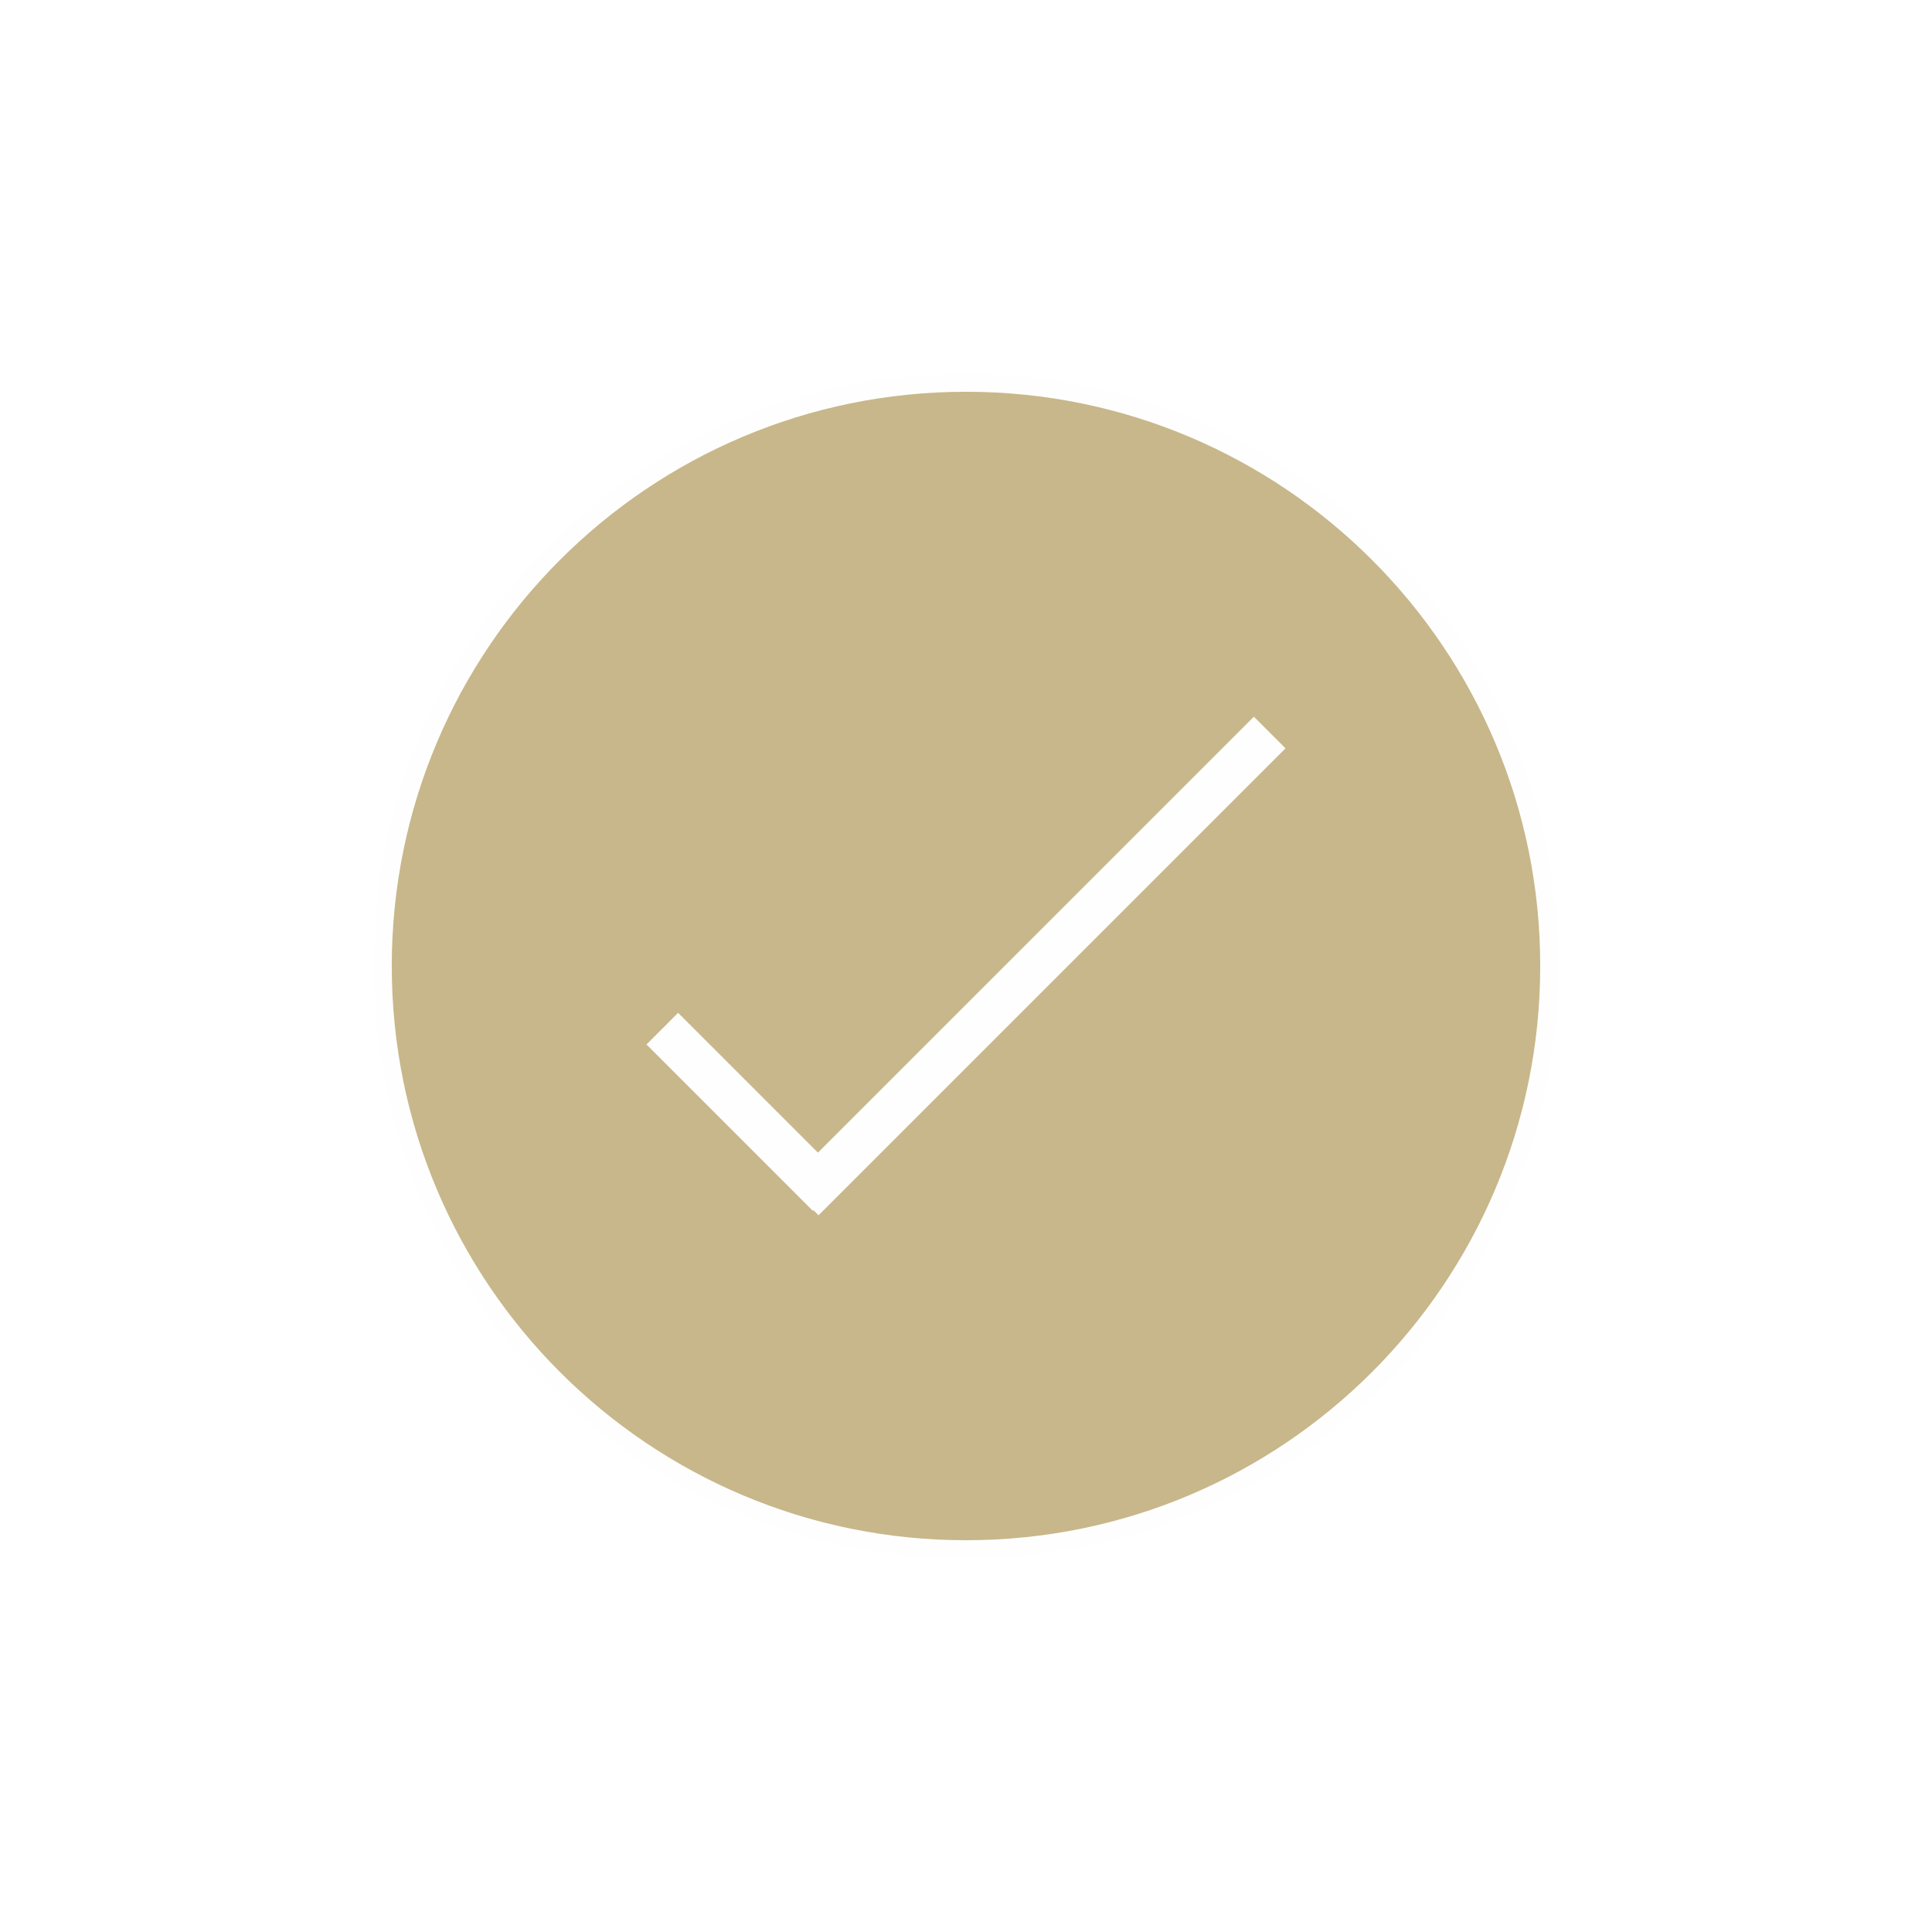
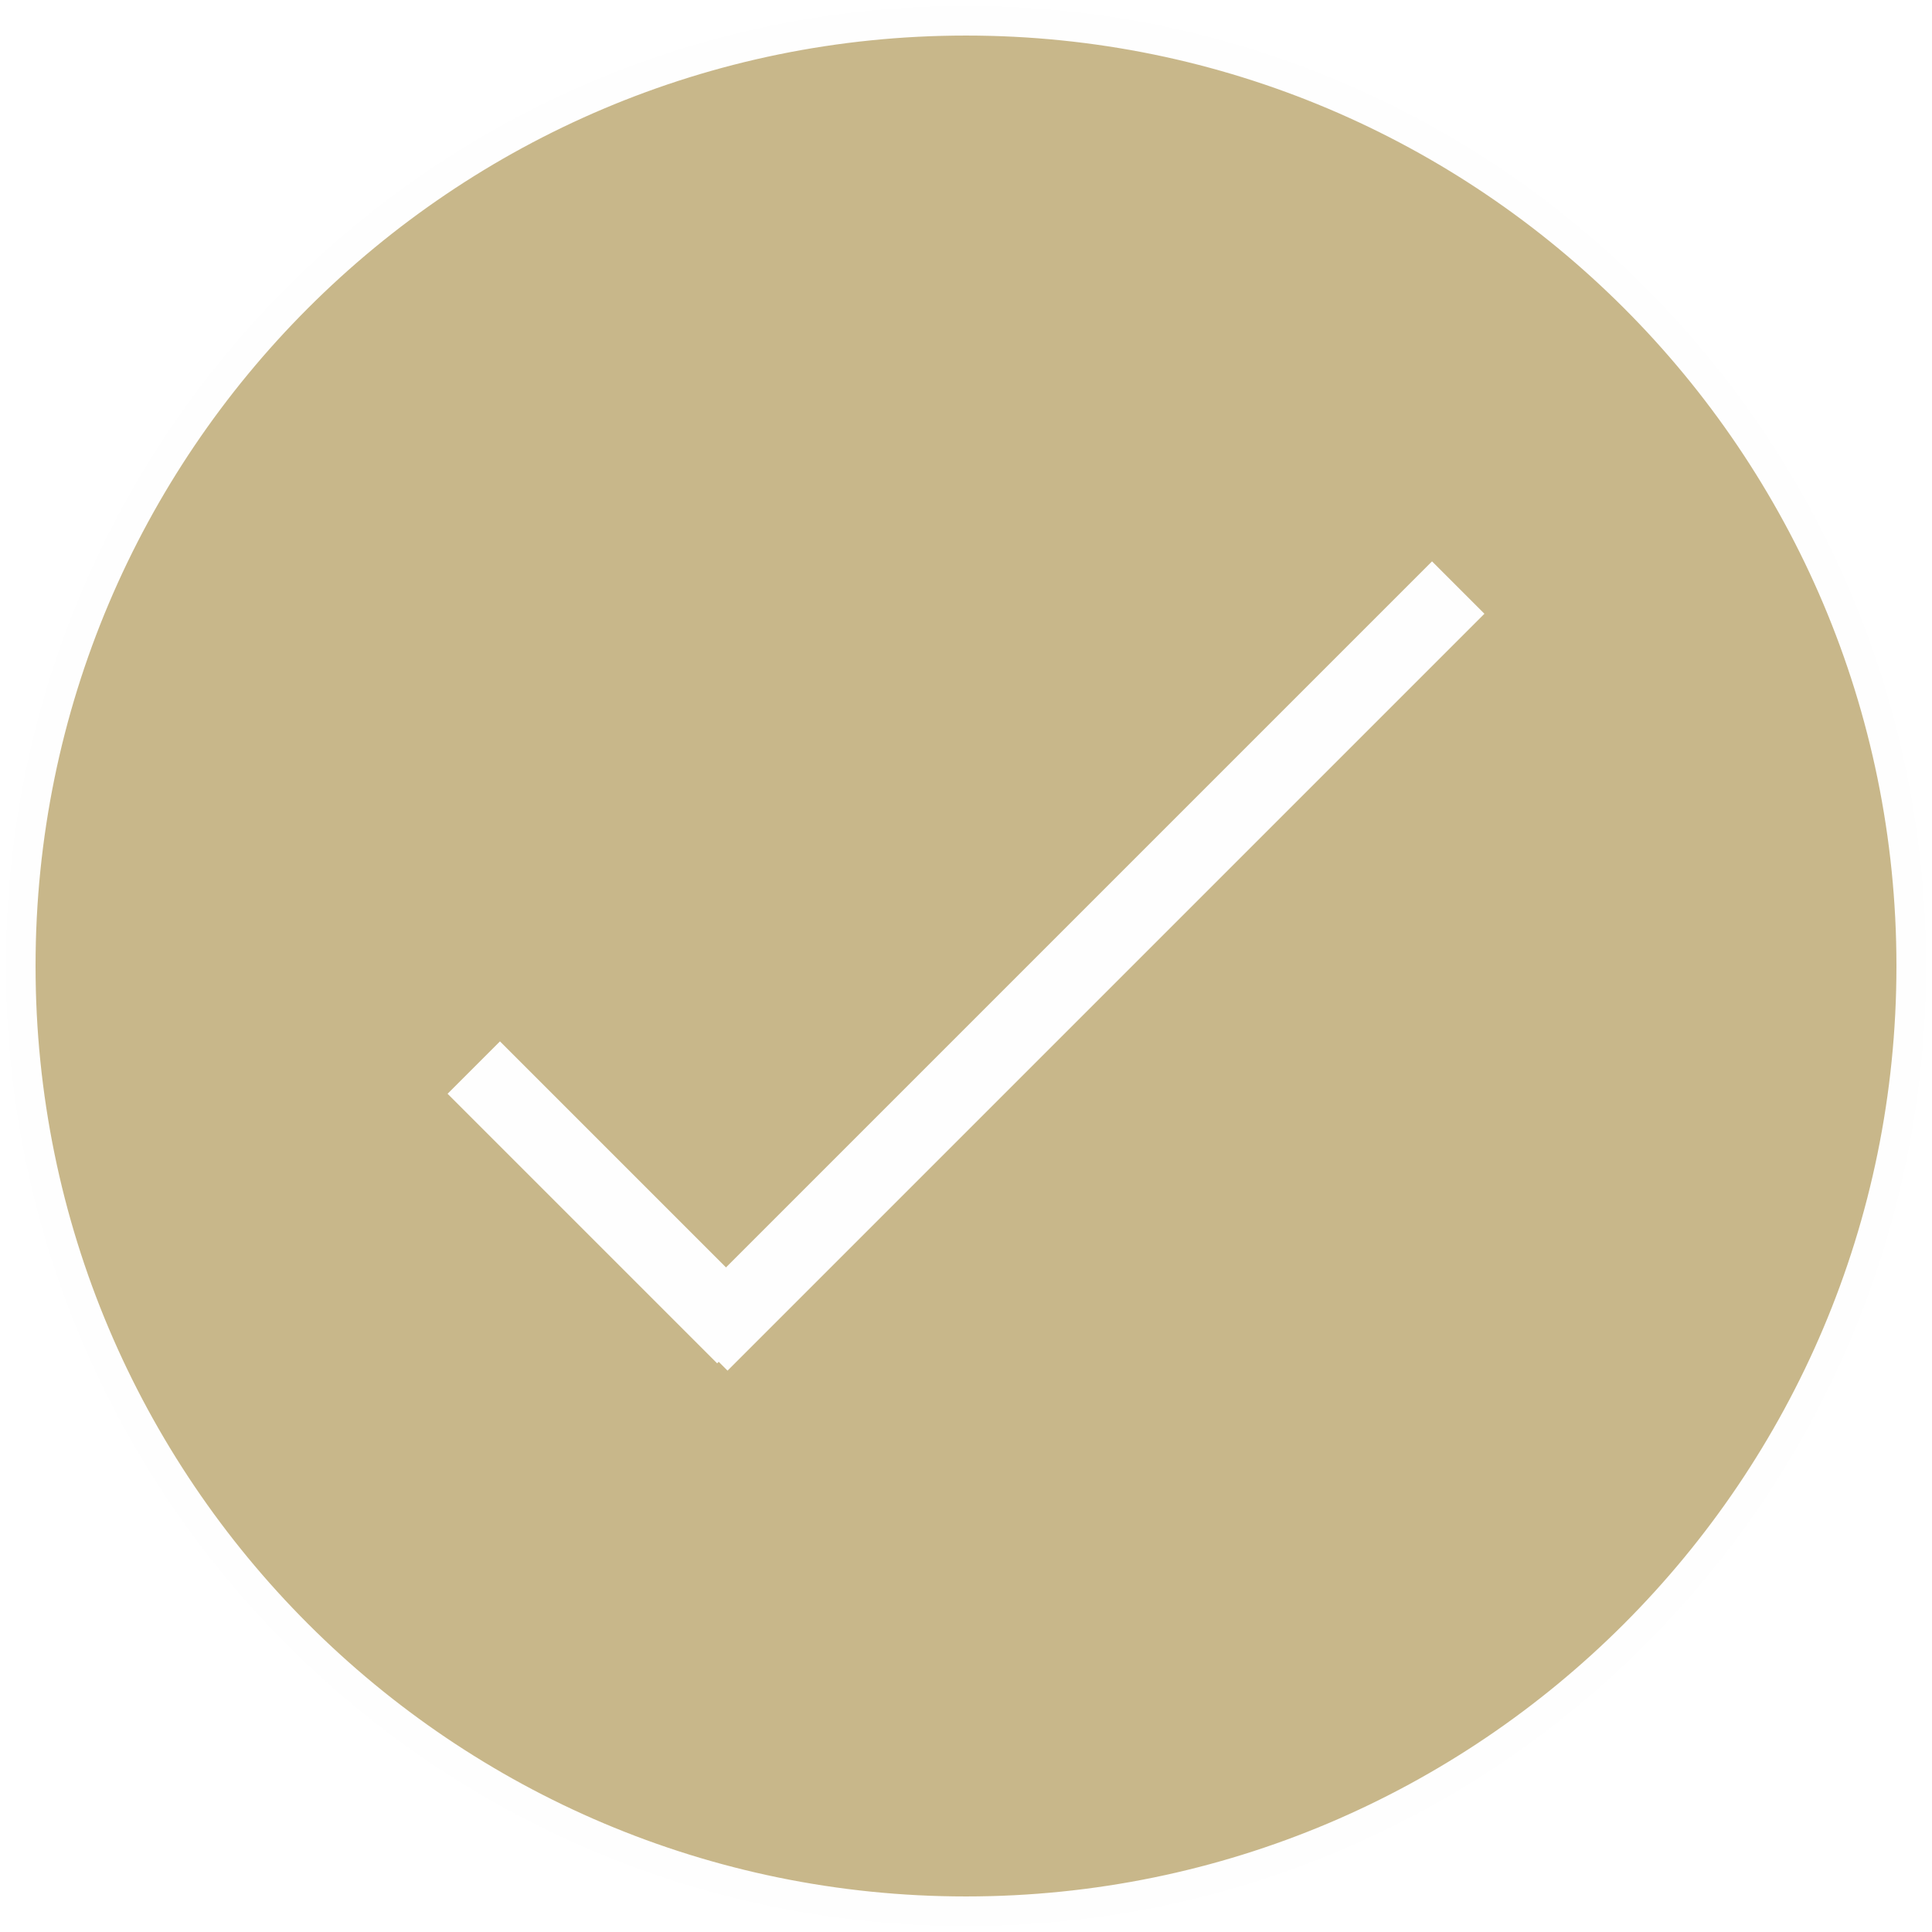
- <svg xmlns="http://www.w3.org/2000/svg" xml:space="preserve" width="91.44mm" height="91.44mm" version="1.1" style="shape-rendering:geometricPrecision; text-rendering:geometricPrecision; image-rendering:optimizeQuality; fill-rule:evenodd; clip-rule:evenodd" viewBox="0 0 9144 9144">
+ <svg xmlns="http://www.w3.org/2000/svg" xml:space="preserve" width="55.203mm" height="55.203mm" version="1.1" style="shape-rendering:geometricPrecision; text-rendering:geometricPrecision; image-rendering:optimizeQuality; fill-rule:evenodd; clip-rule:evenodd" viewBox="0 0 5520.26 5520.26">
  <defs>
    <style type="text/css">
   
    .str0 {stroke:#FEFEFE;stroke-width:84.67;stroke-miterlimit:22.926}
    .str1 {stroke:#FEFEFE;stroke-width:211.67;stroke-miterlimit:22.926}
    .fil1 {fill:none}
    .fil0 {fill:#C8B78A}
   
  </style>
  </defs>
  <g id="Camada_x0020_1">
-     <circle class="fil0 str0" cx="4572" cy="4572" r="2760.13" />
-     <g id="_2725037578512">
-       <line class="fil1 str1" x1="3134.71" y1="4868.6" x2="3921.85" y2="5655.74" />
-       <line class="fil1 str1" x1="3799.22" y1="5677.03" x2="6009.28" y2="3466.97" />
+     <g id="_1945631257424">
+       <circle class="fil0 str0" cx="2760.13" cy="2760.13" r="2700.87" />
+       <g id="_2725037578512">
+         <line class="fil1 str1" x1="1353.7" y1="3050.36" x2="2123.94" y2="3820.6" />
+         <line class="fil1 str1" x1="2003.94" y1="3841.43" x2="4166.55" y2="1678.83" />
+       </g>
    </g>
  </g>
</svg>
